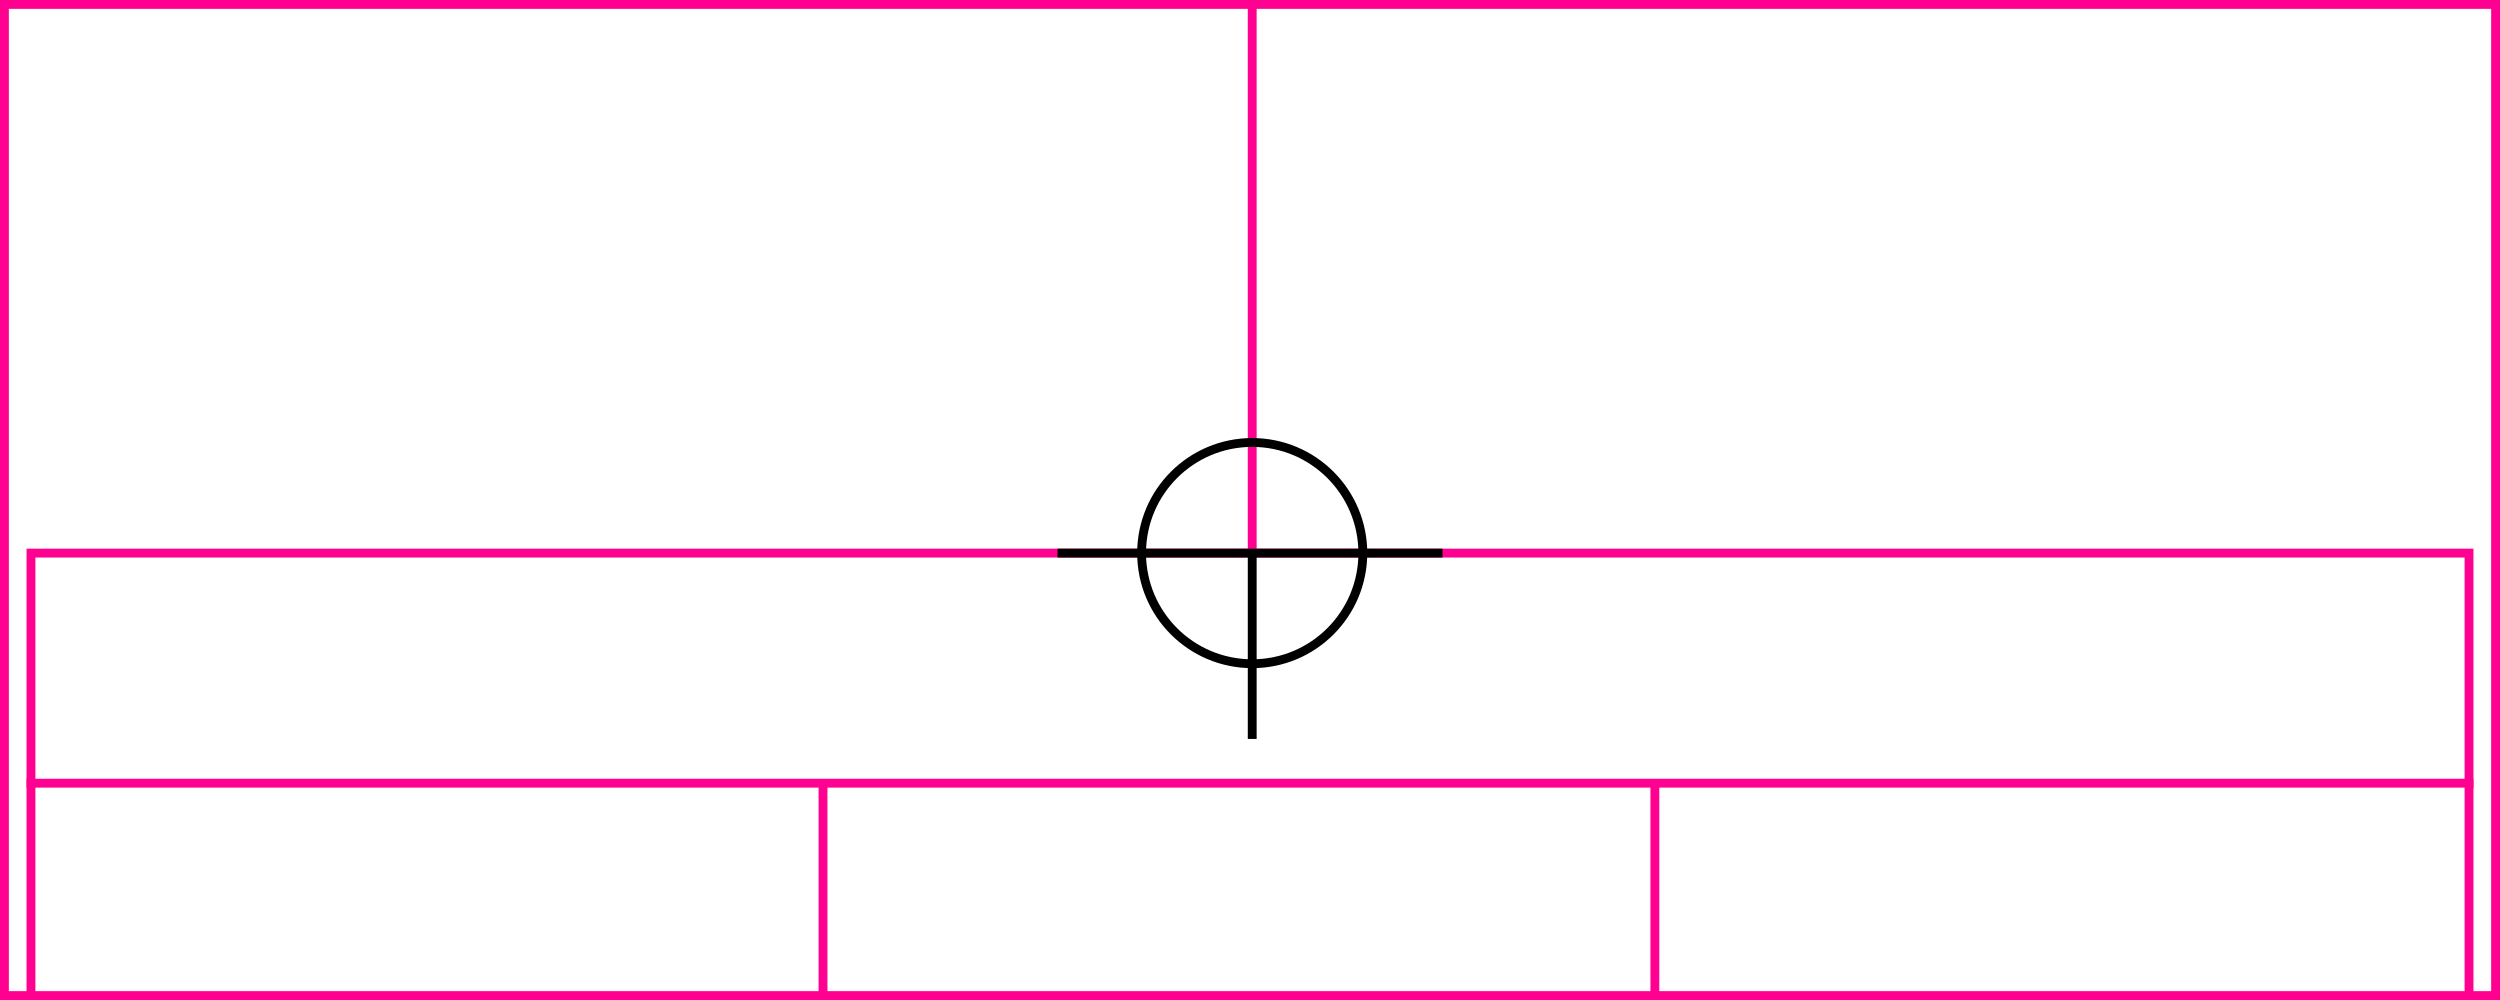
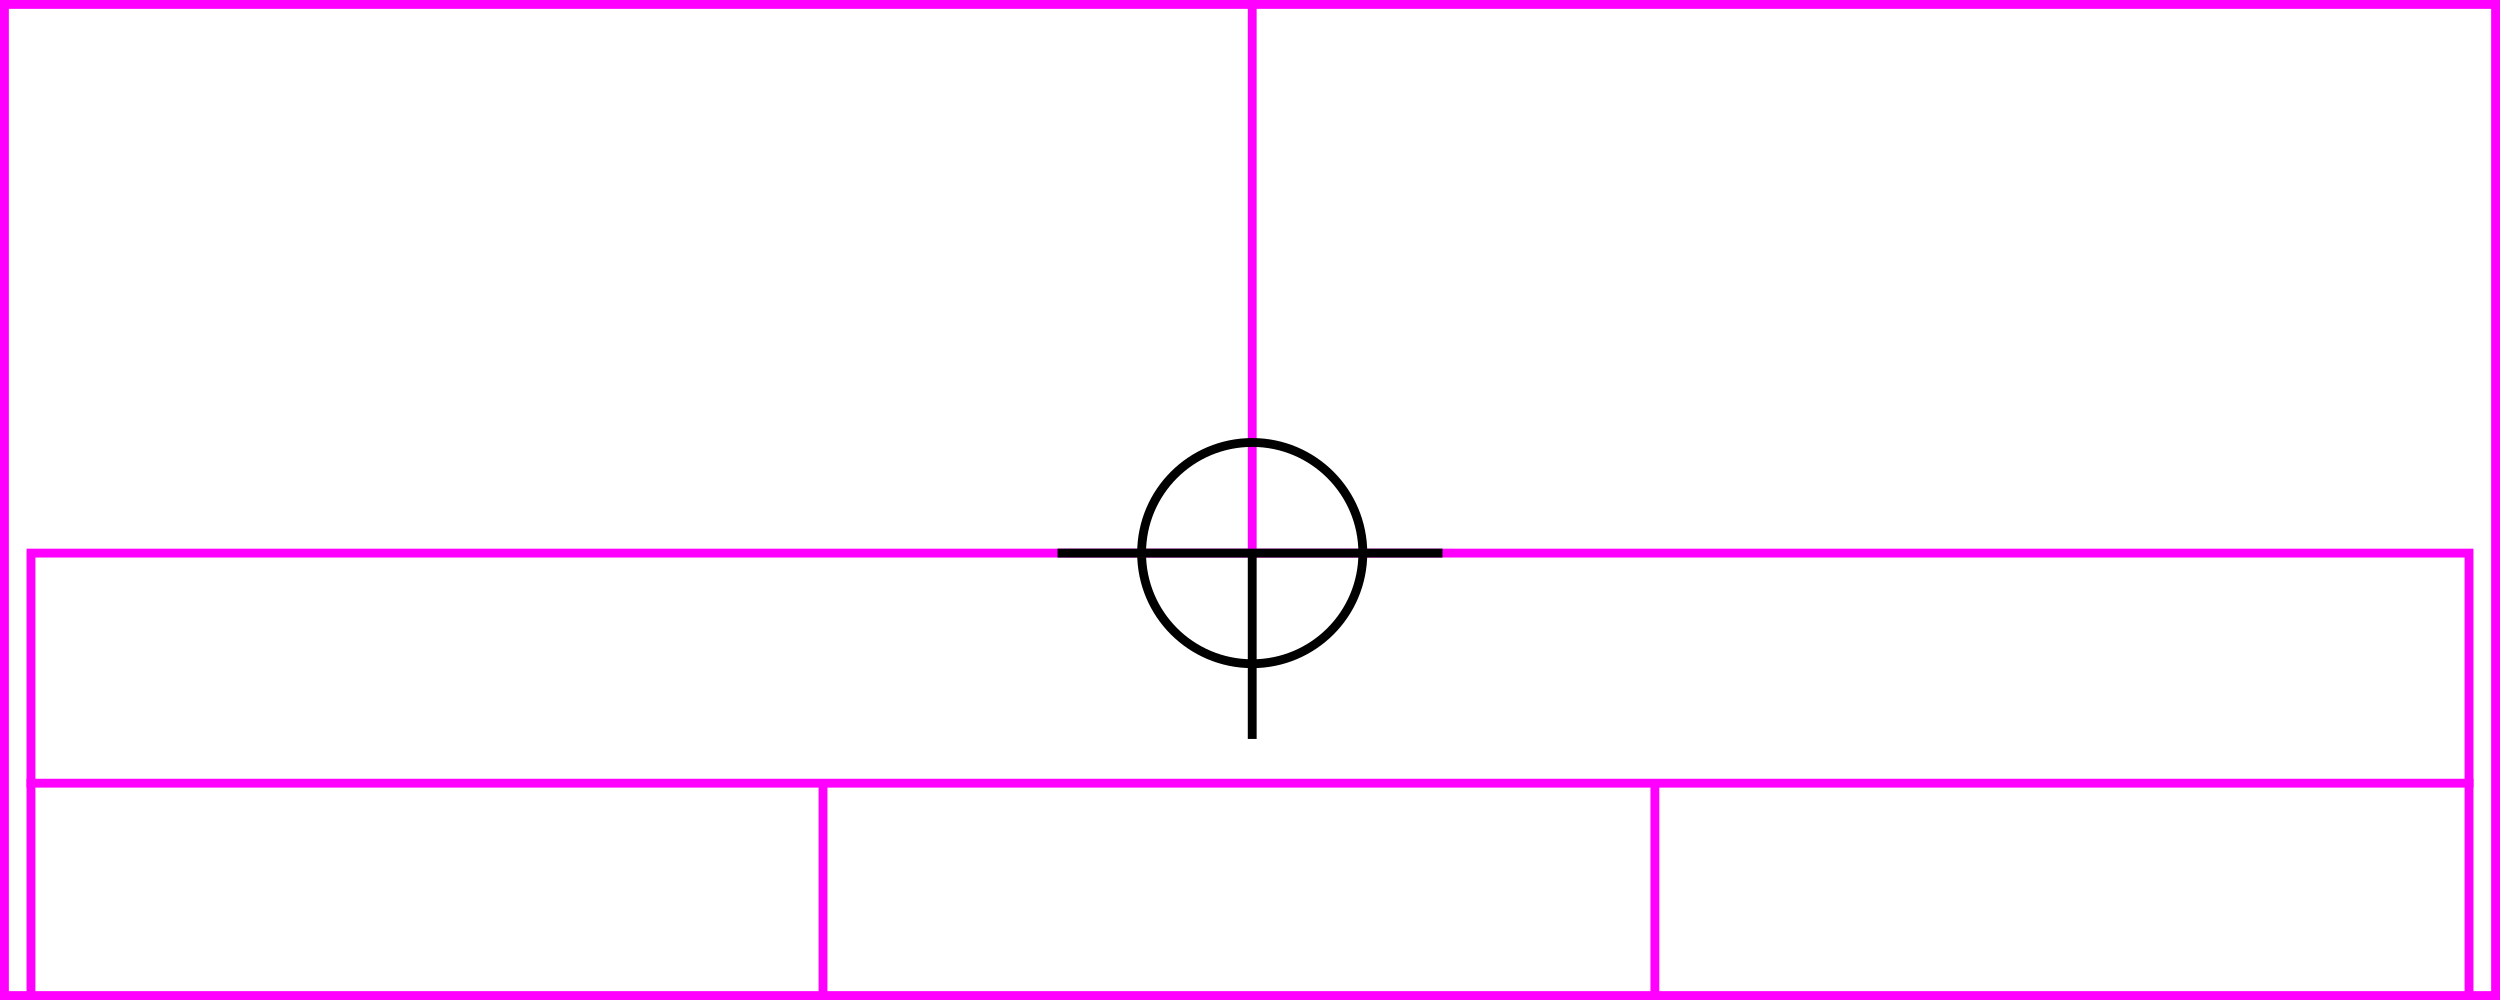
<svg xmlns="http://www.w3.org/2000/svg" height="226" width="565">
  <g>
    <rect fill="#fff" height="226" id="canvas_background" width="565" x="0" y="0" />
  </g>
  <g>
-     <rect fill="#fff" height="224" id="r1" stroke="#FF0090" stroke-width="2" width="563" x="1" y="1" />
+     <rect fill="#fff" height="224" id="r1" stroke="#FF00FF" stroke-width="2" width="563" x="1" y="1" />
  </g>
  <g>
-     <line fill="none" id="z4" stroke="#FF0090" stroke-width="2" x1="283" x2="283" y1="1" y2="151" />
+     <line fill="none" id="z4" stroke="#FF00FF" stroke-width="2" x1="283" x2="283" y1="1" y2="151" />
  </g>
  <g>
-     <rect fill="#fff" height="100" id="v1" stroke="#FF0090" stroke-width="2" width="551" x="7" y="125" />
-     <line fill="none" id="v2" stroke="#FF0090" stroke-width="2" x1="6" x2="559" y1="177" y2="177" />
-     <line fill="none" id="v3" stroke="#FF0090" stroke-width="2" x1="186" x2="186" y1="177" y2="226" />
-     <line fill="none" id="v4" stroke="#FF0090" stroke-width="2" x1="374" x2="374" y1="177" y2="226" />
+     <rect fill="#fff" height="100" id="v1" stroke="#FF00FF" stroke-width="2" width="551" x="7" y="125" />
+     <line fill="none" id="v2" stroke="#FF00FF" stroke-width="2" x1="6" x2="559" y1="177" y2="177" />
+     <line fill="none" id="v3" stroke="#FF00FF" stroke-width="2" x1="186" x2="186" y1="177" y2="226" />
+     <line fill="none" id="v4" stroke="#FF00FF" stroke-width="2" x1="374" x2="374" y1="177" y2="226" />
  </g>
  <g>
    <ellipse cx="283" cy="125" fill="none" id="svg21" rx="25" ry="25" stroke="#000" stroke-width="2" />
    <line fill="none" id="svg22" stroke="#000" stroke-width="2" x1="239" x2="326" y1="125" y2="125" />
    <line fill="none" id="svg23" stroke="#000" stroke-width="2" x1="283" x2="283" y1="125" y2="167" />
  </g>
</svg>
